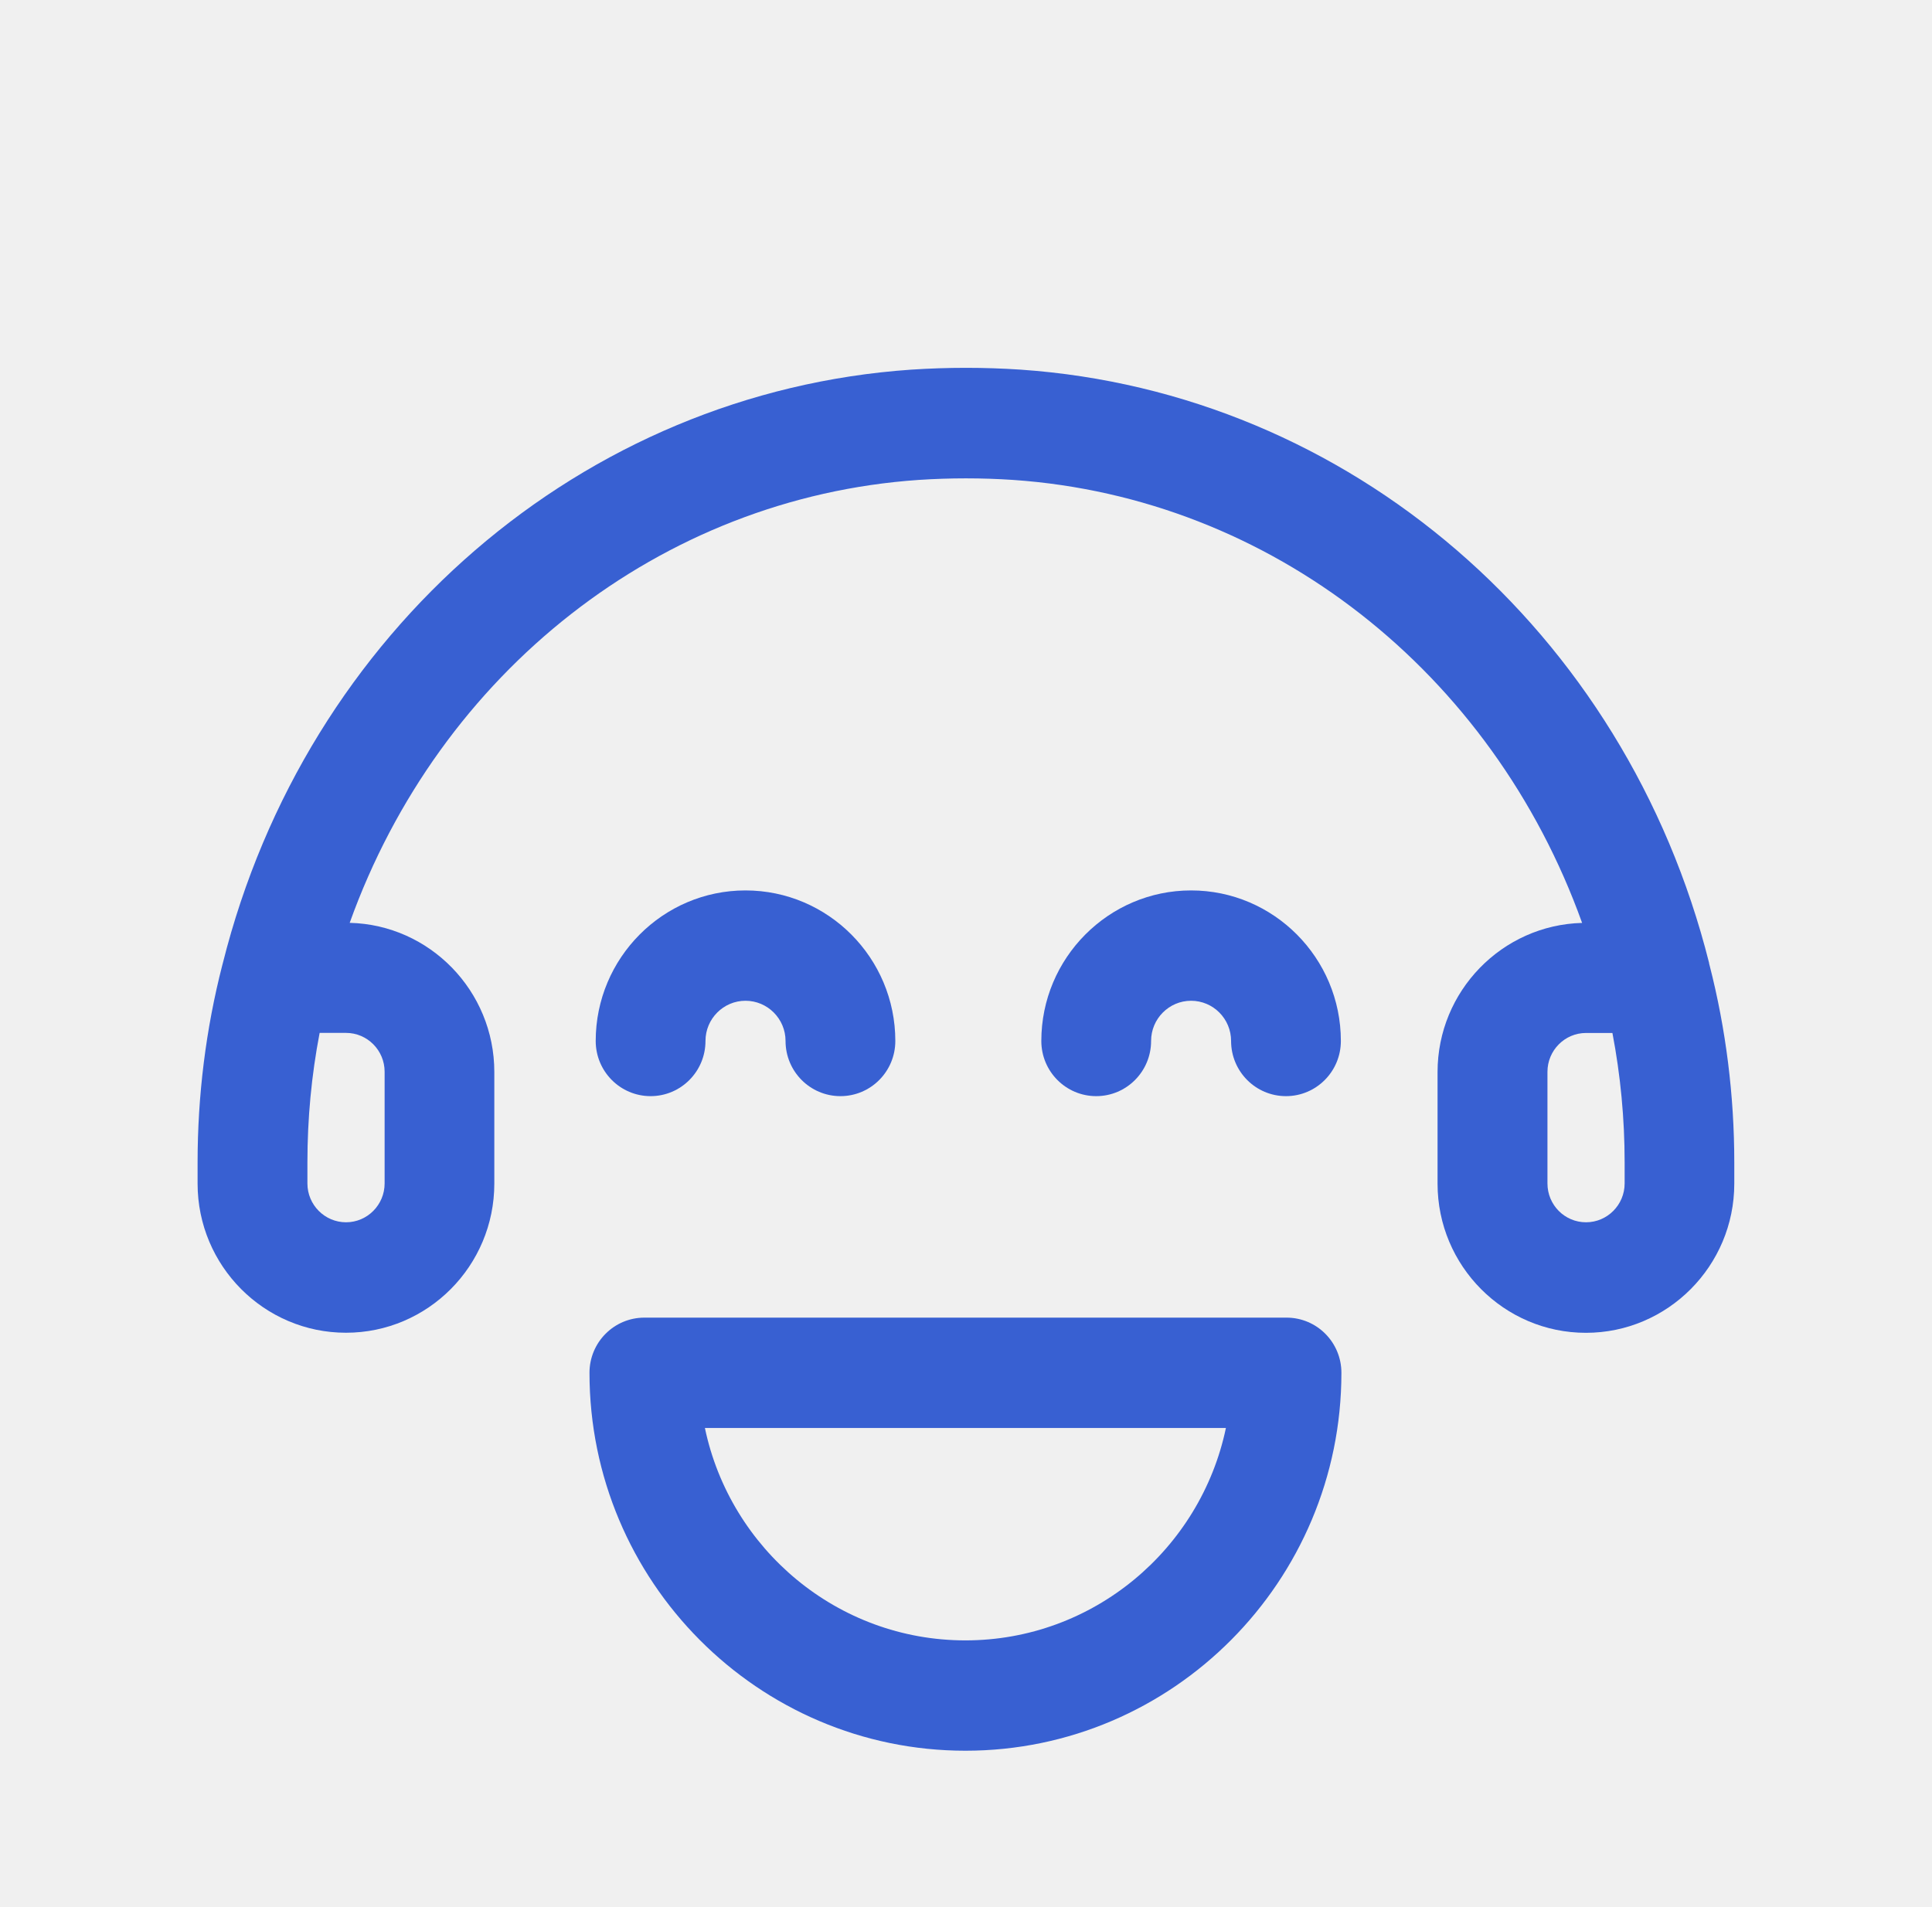
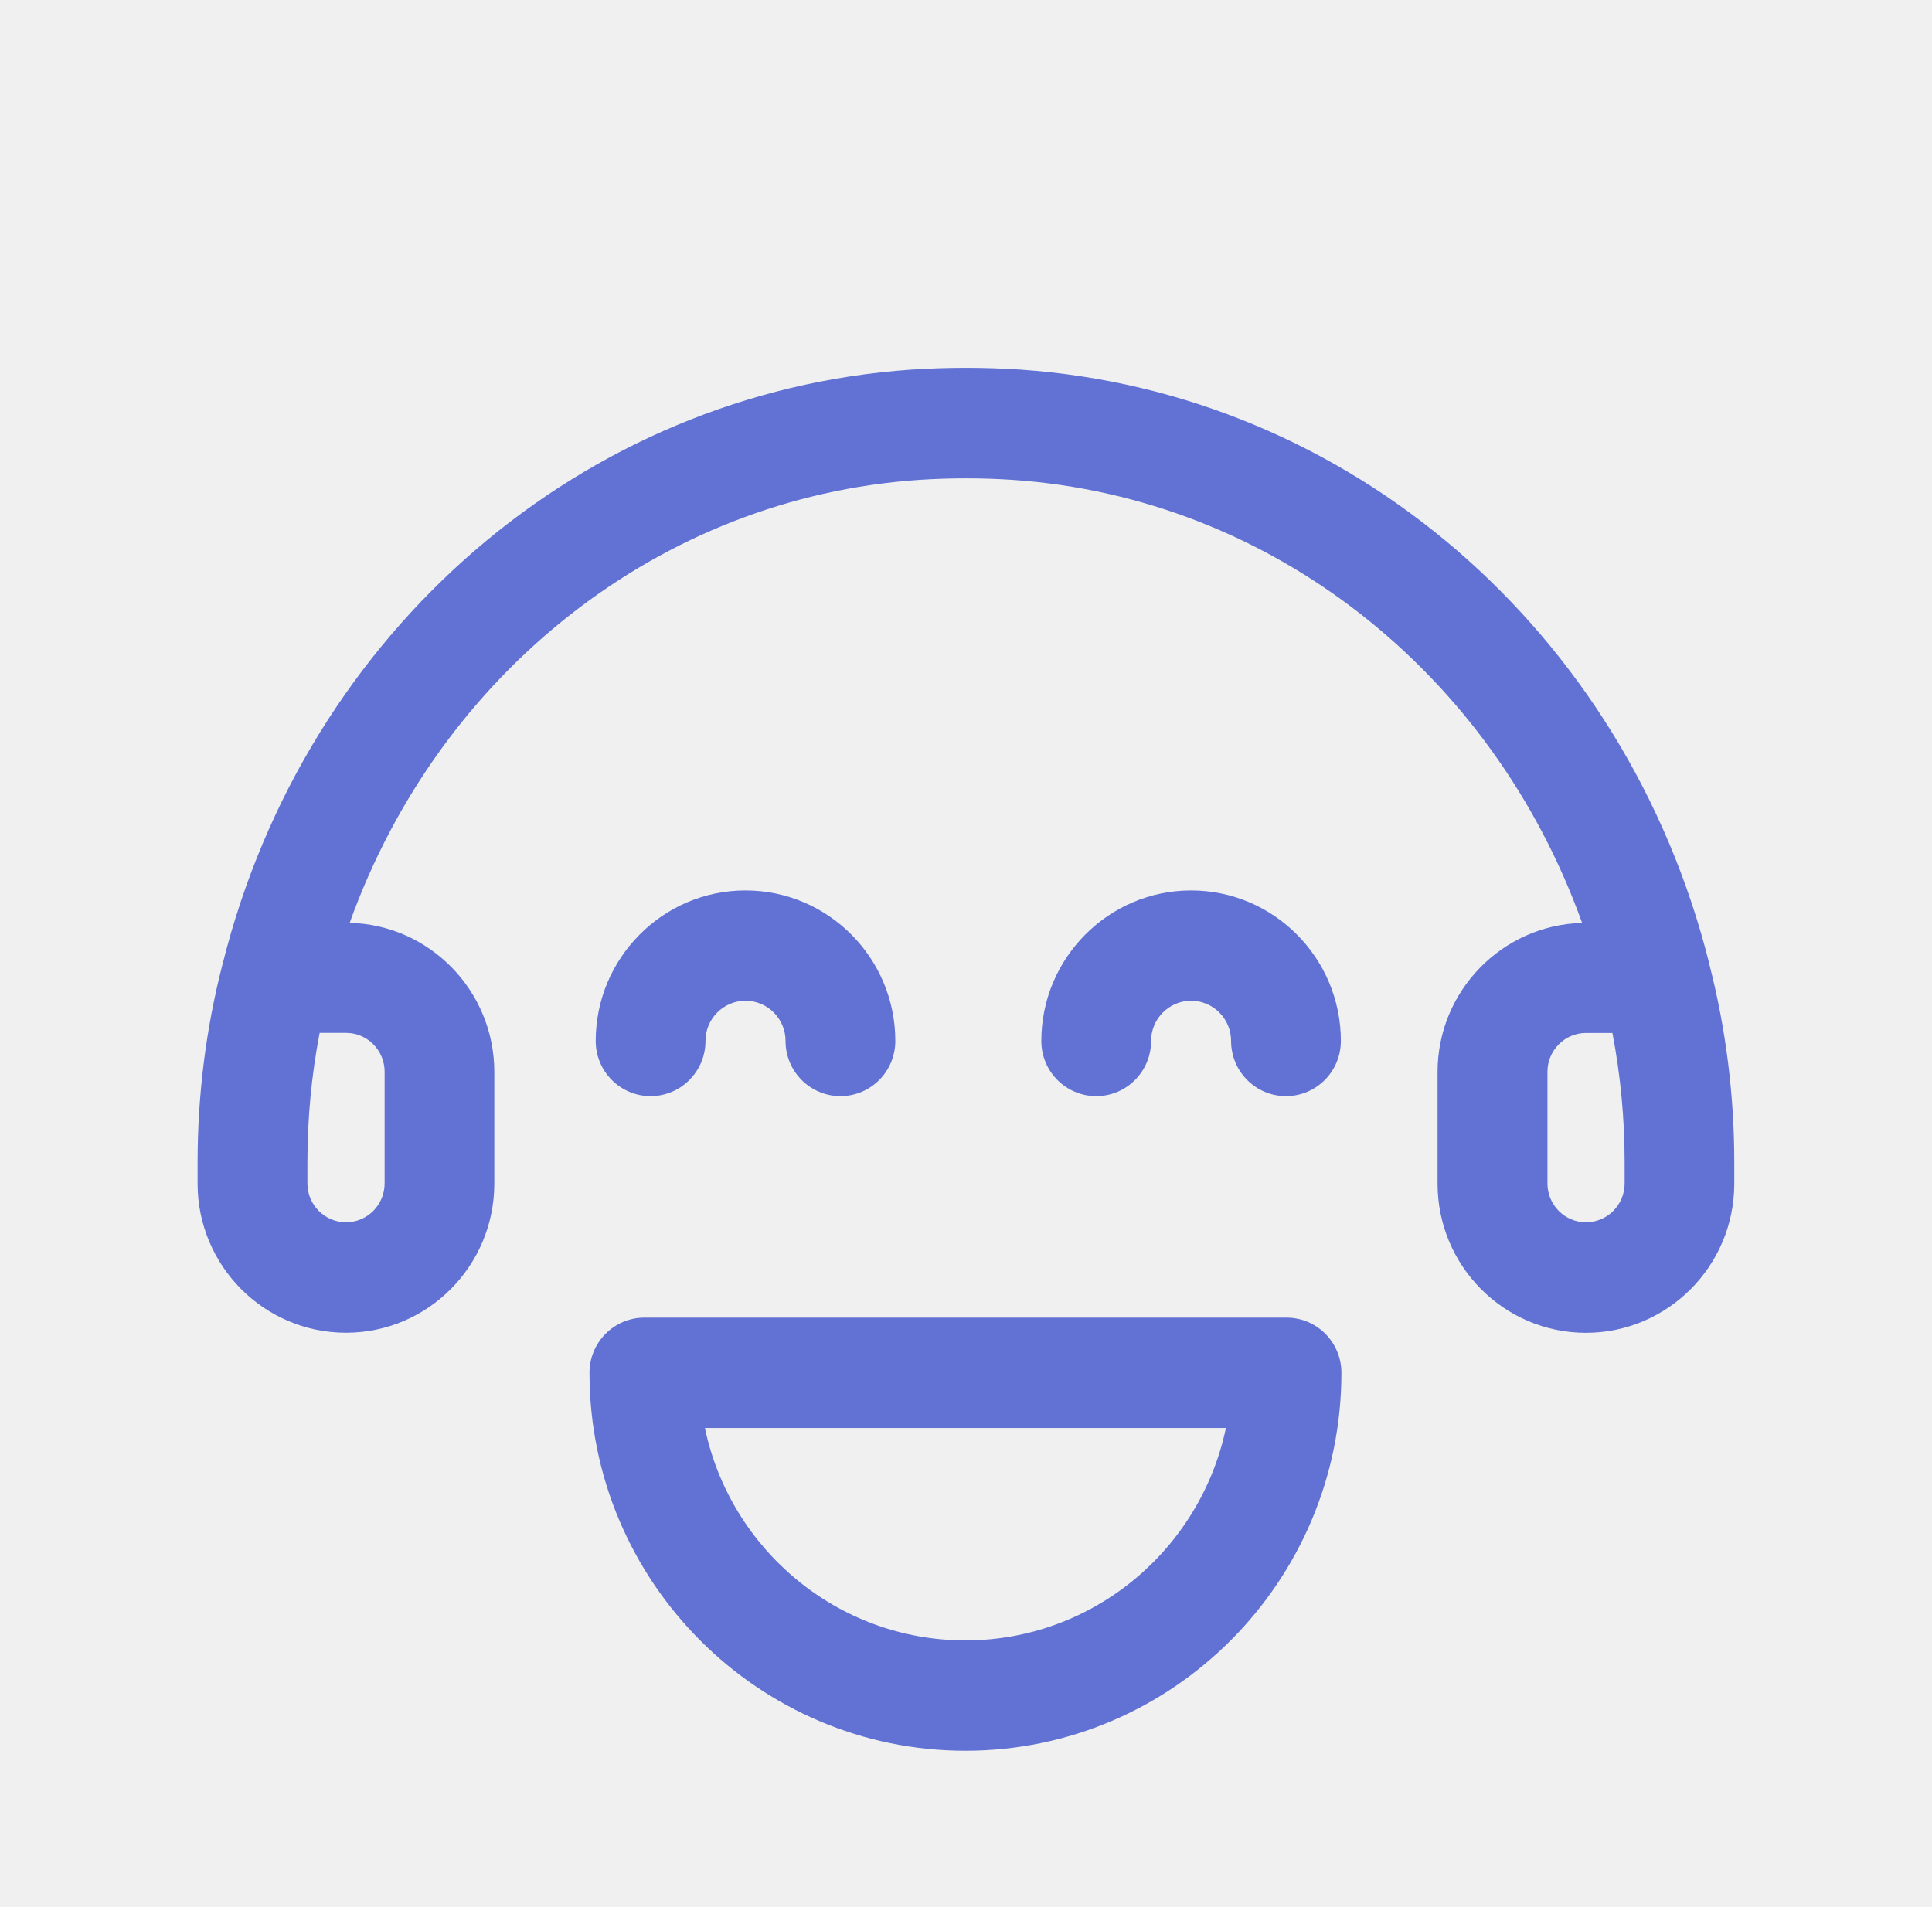
<svg xmlns="http://www.w3.org/2000/svg" width="77" height="76" viewBox="0 0 77 76" fill="none">
  <g clip-path="url(#clip0_4454_2148)">
-     <path d="M25.93 43.693C27.138 43.693 28.117 42.709 28.117 41.494C28.117 40.609 28.834 39.891 29.711 39.891C30.592 39.891 31.308 40.611 31.308 41.494C31.308 42.709 32.287 43.693 33.496 43.693C34.704 43.693 35.683 42.709 35.683 41.494C35.683 38.184 33.004 35.493 29.711 35.493C26.419 35.493 23.742 38.187 23.742 41.494C23.742 42.709 24.721 43.693 25.93 43.693Z" fill="#3860D2" />
-     <path d="M45.877 41.494C45.877 40.609 46.593 39.891 47.471 39.891C48.352 39.891 49.065 40.611 49.065 41.494C49.065 42.709 50.044 43.693 51.253 43.693C52.461 43.693 53.44 42.709 53.44 41.494C53.44 38.184 50.761 35.493 47.471 35.493C44.182 35.493 41.502 38.187 41.502 41.494C41.502 42.709 42.481 43.693 43.69 43.693C44.898 43.693 45.877 42.709 45.877 41.494Z" fill="#3860D2" />
-     <path d="M68.118 38.391C64.791 25.138 53.768 15.636 40.676 14.734C39.224 14.638 37.781 14.638 36.318 14.734C23.226 15.636 12.201 25.147 8.881 38.391C8.873 38.418 8.865 38.443 8.859 38.473C8.206 41.019 7.875 43.663 7.875 46.338V47.179C7.875 50.458 10.527 53.124 13.789 53.124C17.052 53.124 19.701 50.458 19.701 47.179V42.728C19.701 39.501 17.128 36.862 13.937 36.785C17.516 26.804 26.321 19.836 36.611 19.13C37.866 19.047 39.132 19.047 40.379 19.13C50.665 19.839 59.47 26.798 63.055 36.788C59.867 36.871 57.294 39.504 57.294 42.731V47.182C57.294 50.461 59.946 53.127 63.206 53.127C66.465 53.127 69.12 50.461 69.12 47.182V46.34C69.12 43.663 68.786 41.013 68.136 38.479C68.13 38.451 68.122 38.424 68.114 38.396L68.118 38.391ZM15.329 42.723V47.173C15.329 48.025 14.64 48.721 13.792 48.721C12.944 48.721 12.252 48.028 12.252 47.173V46.332C12.252 44.589 12.414 42.863 12.739 41.172H13.792C14.64 41.172 15.329 41.868 15.329 42.72L15.329 42.723ZM64.75 47.173C64.75 48.025 64.061 48.721 63.211 48.721C62.36 48.721 61.674 48.028 61.674 47.173V42.723C61.674 41.871 62.363 41.175 63.211 41.175H64.263C64.586 42.863 64.75 44.589 64.75 46.335V47.176L64.75 47.173Z" fill="#3860D2" />
-     <path d="M51.273 52.522H25.682C24.473 52.522 23.494 53.506 23.494 54.721C23.494 63.029 30.215 69.785 38.478 69.785C46.741 69.785 53.462 63.028 53.462 54.721C53.462 53.506 52.484 52.522 51.275 52.522H51.273ZM38.476 65.387C33.377 65.387 29.105 61.75 28.094 56.92H48.859C47.847 61.75 43.576 65.387 38.476 65.387Z" fill="#3860D2" />
+     <path d="M25.93 43.693C27.138 43.693 28.117 42.709 28.117 41.494C28.117 40.609 28.834 39.891 29.711 39.891C30.592 39.891 31.308 40.611 31.308 41.494C31.308 42.709 32.287 43.693 33.496 43.693C34.704 43.693 35.683 42.709 35.683 41.494C35.683 38.184 33.004 35.493 29.711 35.493C26.419 35.493 23.742 38.187 23.742 41.494C23.742 42.709 24.721 43.693 25.93 43.693Z" fill="#6172D4" />
+     <path d="M45.877 41.494C45.877 40.609 46.593 39.891 47.471 39.891C48.352 39.891 49.065 40.611 49.065 41.494C49.065 42.709 50.044 43.693 51.253 43.693C52.461 43.693 53.44 42.709 53.44 41.494C53.44 38.184 50.761 35.493 47.471 35.493C44.182 35.493 41.502 38.187 41.502 41.494C41.502 42.709 42.481 43.693 43.69 43.693C44.898 43.693 45.877 42.709 45.877 41.494Z" fill="#6172D4" />
+     <path d="M68.118 38.391C64.791 25.138 53.768 15.636 40.676 14.734C39.224 14.638 37.781 14.638 36.318 14.734C23.226 15.636 12.201 25.147 8.881 38.391C8.873 38.418 8.865 38.443 8.859 38.473C8.206 41.019 7.875 43.663 7.875 46.338V47.179C7.875 50.458 10.527 53.124 13.789 53.124C17.052 53.124 19.701 50.458 19.701 47.179V42.728C19.701 39.501 17.128 36.862 13.937 36.785C17.516 26.804 26.321 19.836 36.611 19.13C37.866 19.047 39.132 19.047 40.379 19.13C50.665 19.839 59.47 26.798 63.055 36.788C59.867 36.871 57.294 39.504 57.294 42.731V47.182C57.294 50.461 59.946 53.127 63.206 53.127C66.465 53.127 69.12 50.461 69.12 47.182V46.34C69.12 43.663 68.786 41.013 68.136 38.479C68.13 38.451 68.122 38.424 68.114 38.396L68.118 38.391ZM15.329 42.723V47.173C15.329 48.025 14.64 48.721 13.792 48.721C12.944 48.721 12.252 48.028 12.252 47.173V46.332C12.252 44.589 12.414 42.863 12.739 41.172H13.792C14.64 41.172 15.329 41.868 15.329 42.72L15.329 42.723ZM64.75 47.173C64.75 48.025 64.061 48.721 63.211 48.721C62.36 48.721 61.674 48.028 61.674 47.173V42.723C61.674 41.871 62.363 41.175 63.211 41.175H64.263C64.586 42.863 64.75 44.589 64.75 46.335V47.176L64.75 47.173Z" fill="#6172D4" />
+     <path d="M51.273 52.522H25.682C24.473 52.522 23.494 53.506 23.494 54.721C23.494 63.029 30.215 69.785 38.478 69.785C46.741 69.785 53.462 63.028 53.462 54.721C53.462 53.506 52.484 52.522 51.275 52.522H51.273ZM38.476 65.387C33.377 65.387 29.105 61.75 28.094 56.92H48.859C47.847 61.75 43.576 65.387 38.476 65.387Z" fill="#6172D4" />
  </g>
  <defs>
    <clipPath id="clip0_4454_2148">
      <rect width="77" height="76" fill="white" />
    </clipPath>
  </defs>
</svg>
